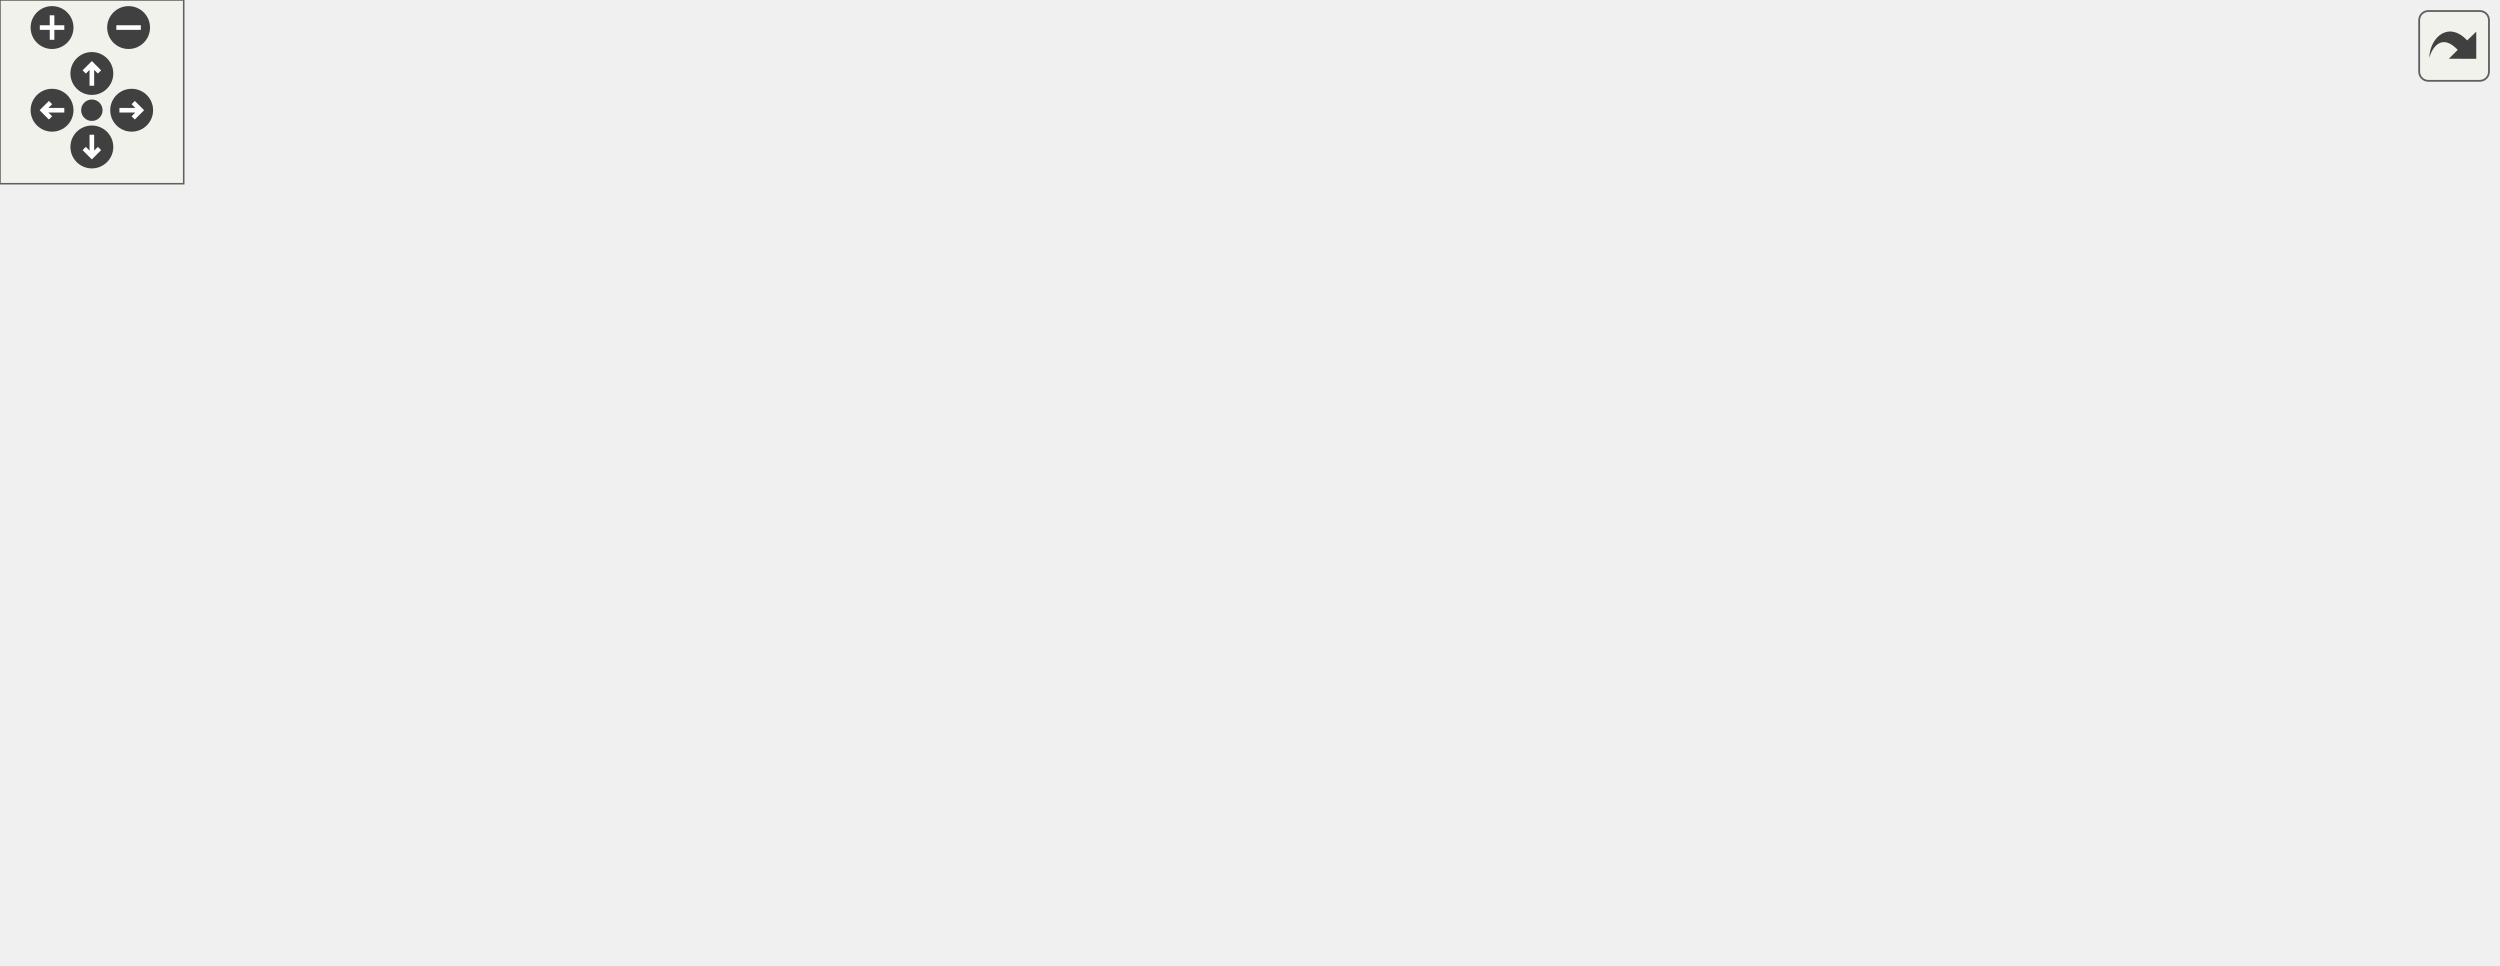
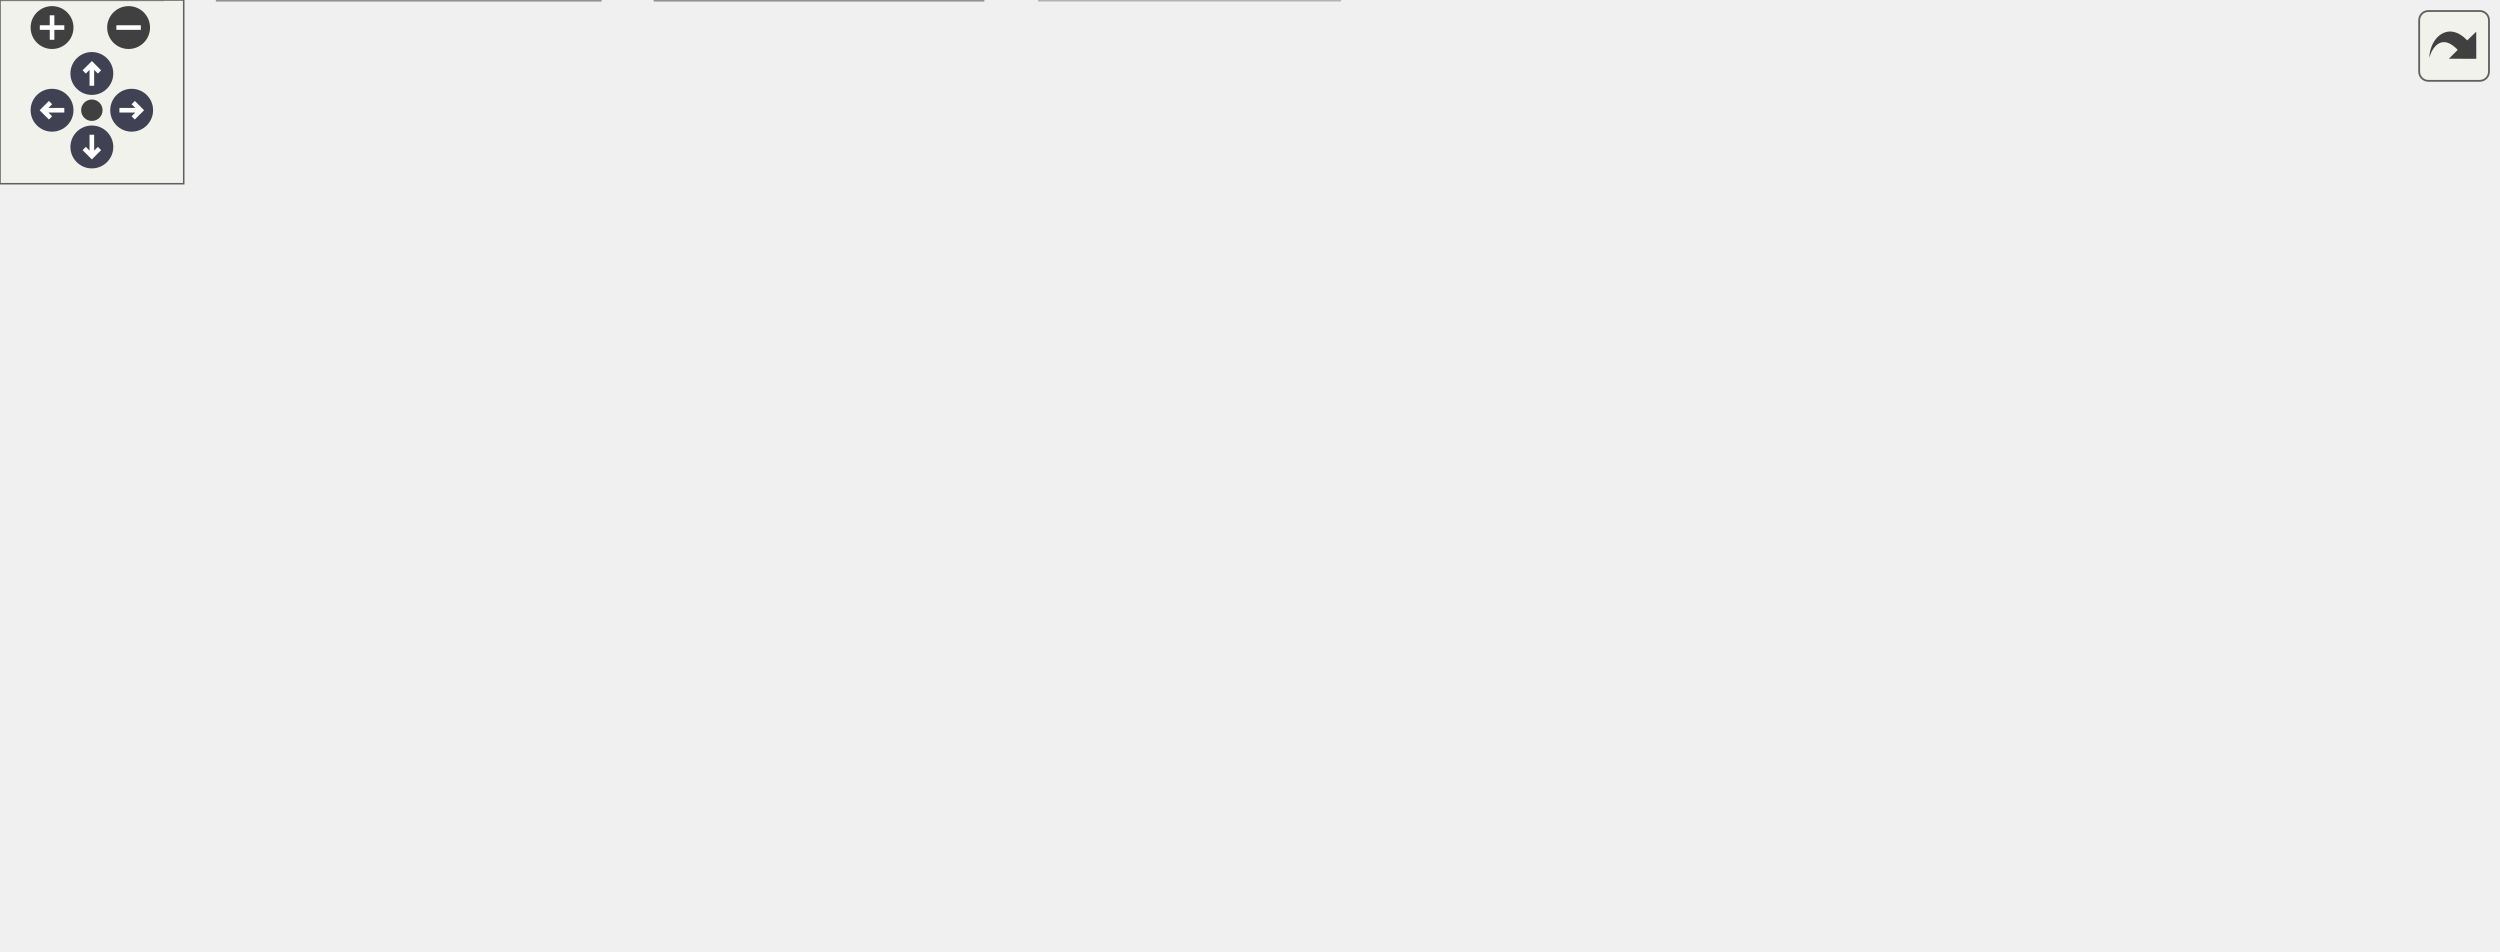
<svg xmlns="http://www.w3.org/2000/svg" xmlns:xlink="http://www.w3.org/1999/xlink" id="main" version="1.1" xml:space="preserve">
  <style type="text/css">
+ .node, .edge {opacity: 0.7;}
+ .node.selected, .edge.selected {opacity: 1;}
.edge:hover path { stroke: red; }
.edge:hover polygon { stroke: red; fill: red; }
</style>
  <defs>
    <circle id="rim" cx="0" cy="0" r="7" />
    <circle id="rim2" cx="0" cy="0" r="3.5" />
    <g id="zoomPlus">
      <use xlink:href="#rim" fill="#404040">
        <set attributeName="fill" to="#808080" begin="zoomplus.mouseover" end="zoomplus.mouseout" />
      </use>
      <path d="M-4,0h8M0,-4v8" fill="none" stroke="white" stroke-width="1.5" pointer-events="none" />
    </g>
    <g id="zoomMin">
      <use xlink:href="#rim" fill="#404040">
        <set attributeName="fill" to="#808080" begin="zoomminus.mouseover" end="zoomminus.mouseout" />
      </use>
      <path d="M-4,0h8" fill="none" stroke="white" stroke-width="1.5" pointer-events="none" />
    </g>
-     <g id="dirArrow">
-       <path fill="none" stroke="white" stroke-width="1.5" d="M0,-3.0v7 M-2.5,-0.5L0,-3.0L2.5,-0.5" />
+     <g id="arrowUp" transform="translate(30 24)">
+       <use xlink:href="#rim" />
+       <path pointer-events="none" fill="none" stroke="white" stroke-width="1.5" d="M0,-3.0v7 M-2.5,-0.5L0,-3.0L2.5,-0.5" />
+     </g>
+     <g id="arrowRight" transform="rotate(90) translate(36 -43)">
+       <use xlink:href="#rim" />
+       <path pointer-events="none" fill="none" stroke="white" stroke-width="1.5" d="M0,-3.0v7 M-2.5,-0.5L0,-3.0L2.5,-0.5" />
+     </g>
+     <g id="arrowDown" transform="rotate(180) translate(-30 -48)">
+       <use xlink:href="#rim" />
+       <path pointer-events="none" fill="none" stroke="white" stroke-width="1.5" d="M0,-3.0v7 M-2.5,-0.5L0,-3.0L2.5,-0.5" />
+     </g>
+     <g id="arrowLeft" transform="rotate(270) translate(-36 17)">
+       <use xlink:href="#rim" />
+       <path pointer-events="none" fill="none" stroke="white" stroke-width="1.5" d="M0,-3.0v7 M-2.5,-0.5L0,-3.0L2.5,-0.5" />
    </g>
    <g id="resetDef">
      <use xlink:href="#rim2" fill="#404040">
        <set attributeName="fill" to="#808080" begin="reset.mouseover" end="reset.mouseout" />
      </use>
    </g>
  </defs>
  <svg id="graph" class="graph">
    <g id="viewport">
-       <g id="node1" class="node">
-         <g id="a_node1">
+       <g id="Node000001" class="node">
+         <g id="a_Node000001">
          <a xlink:title="HAL for uC Peripheral Map.">
-             <polygon fill="#bfbfbf" stroke="black" points="371.5,-235.5 371.5,-254.5 451.5,-254.5 451.5,-235.5 371.5,-235.5" />
-             <text text-anchor="middle" x="411.5" y="-242.5" font-family="Helvetica,sans-Serif" font-size="10.00">hal/uc/map.h</text>
-           </a>
-         </g>
-       </g>
-       <g id="node2" class="node">
-         <g id="a_node2">
-           <a xlink:title=" ">
-             <polygon fill="none" stroke="#bfbfbf" points="0,-0.5 0,-19.5 53,-19.5 53,-0.5 0,-0.5" />
-             <text text-anchor="middle" x="26.5" y="-7.5" font-family="Helvetica,sans-Serif" font-size="10.00">stdint.h</text>
-           </a>
-         </g>
-       </g>
-       <g id="edge1" class="edge">
-         <path fill="none" stroke="midnightblue" d="M371.31,-240.62C331.48,-235.88 269.73,-224.75 222.5,-199 140.07,-154.06 67.29,-65.29 39.02,-28.06" />
-         <polygon fill="midnightblue" stroke="midnightblue" points="41.6,-25.67 32.81,-19.76 36,-29.87 41.6,-25.67" />
-       </g>
-       <g id="node3" class="node">
-         <g id="a_node3">
-           <a xlink:title=" ">
-             <polygon fill="none" stroke="#bfbfbf" points="339.5,-0.5 339.5,-19.5 437.5,-19.5 437.5,-0.5 339.5,-0.5" />
-             <text text-anchor="middle" x="388.5" y="-7.5" font-family="Helvetica,sans-Serif" font-size="10.00">platform/types.h</text>
-           </a>
-         </g>
-       </g>
-       <g id="edge2" class="edge">
-         <path fill="none" stroke="midnightblue" d="M396.84,-235.4C385.09,-227.58 369.47,-214.86 362.5,-199 336.92,-140.77 364.7,-63.46 379.91,-28.96" />
-         <polygon fill="midnightblue" stroke="midnightblue" points="383.17,-30.24 384.16,-19.69 376.81,-27.33 383.17,-30.24" />
-       </g>
-       <g id="node4" class="node">
-         <g id="a_node4">
+             <polygon fill="#999999" stroke="#666666" points="451.5,-250 371.5,-250 371.5,-231 451.5,-231 451.5,-250" />
+             <text text-anchor="middle" x="411.5" y="-238" font-family="Helvetica,sans-Serif" font-size="10.00">hal/uc/map.h</text>
+           </a>
+         </g>
+       </g>
+       <g id="Node000002" class="node">
+         <g id="a_Node000002">
+           <a xlink:title=" ">
+             <polygon fill="#e0e0e0" stroke="#999999" points="53,-19 0,-19 0,0 53,0 53,-19" />
+             <text text-anchor="middle" x="26.5" y="-7" font-family="Helvetica,sans-Serif" font-size="10.00">stdint.h</text>
+           </a>
+         </g>
+       </g>
+       <g id="edge1_Node000001_Node000002" class="edge">
+         <g id="a_edge1_Node000001_Node000002">
+           <a xlink:title=" ">
+             <path fill="none" stroke="#63b8ff" d="M371.37,-236.15C331.57,-231.47 269.86,-220.46 222.5,-195 140.54,-150.94 67.5,-63.8 39.09,-27.25" />
+             <polygon fill="#63b8ff" stroke="#63b8ff" points="41.71,-24.92 32.85,-19.11 36.15,-29.17 41.71,-24.92" />
+           </a>
+         </g>
+       </g>
+       <g id="Node000003" class="node">
+         <g id="a_Node000003">
+           <a xlink:title=" ">
+             <polygon fill="#e0e0e0" stroke="#999999" points="437.5,-19 339.5,-19 339.5,0 437.5,0 437.5,-19" />
+             <text text-anchor="middle" x="388.5" y="-7" font-family="Helvetica,sans-Serif" font-size="10.00">platform/types.h</text>
+           </a>
+         </g>
+       </g>
+       <g id="edge2_Node000001_Node000003" class="edge">
+         <g id="a_edge2_Node000001_Node000003">
+           <a xlink:title=" ">
+             <path fill="none" stroke="#63b8ff" d="M396.37,-230.73C384.69,-222.99 369.38,-210.55 362.5,-195 337.22,-137.9 364.85,-62.01 379.97,-28.13" />
+             <polygon fill="#63b8ff" stroke="#63b8ff" points="383.15,-29.58 384.19,-19.03 376.8,-26.64 383.15,-29.58" />
+           </a>
+         </g>
+       </g>
+       <g id="Node000004" class="node">
+         <g id="a_Node000004">
          <a xlink:href="types_8h.html" target="_top" xlink:title=" ">
-             <polygon fill="none" stroke="black" points="232,-174 232,-193 303,-193 303,-174 232,-174" />
-             <text text-anchor="middle" x="267.5" y="-181" font-family="Helvetica,sans-Serif" font-size="10.00">hal/types.h</text>
-           </a>
-         </g>
-       </g>
-       <g id="edge3" class="edge">
-         <path fill="none" stroke="midnightblue" d="M390.87,-235.48C366.38,-225.36 325.35,-208.4 297.39,-196.85" />
-         <polygon fill="midnightblue" stroke="midnightblue" points="298.67,-193.59 288.09,-193.01 296,-200.06 298.67,-193.59" />
-       </g>
-       <g id="node11" class="node">
-         <g id="a_node11">
-           <a xlink:title=" ">
-             <polygon fill="none" stroke="#bfbfbf" points="371.5,-174 371.5,-193 451.5,-193 451.5,-174 371.5,-174" />
-             <text text-anchor="middle" x="411.5" y="-181" font-family="Helvetica,sans-Serif" font-size="10.00">application.h</text>
-           </a>
-         </g>
-       </g>
-       <g id="edge13" class="edge">
-         <path fill="none" stroke="midnightblue" d="M411.5,-235.48C411.5,-227.08 411.5,-213.98 411.5,-203.16" />
-         <polygon fill="midnightblue" stroke="midnightblue" points="415,-203.01 411.5,-193.01 408,-203.01 415,-203.01" />
-       </g>
-       <g id="node12" class="node">
-         <g id="a_node12">
-           <a xlink:title=" ">
-             <polygon fill="none" stroke="#bfbfbf" points="470,-174 470,-193 571,-193 571,-174 470,-174" />
-             <text text-anchor="middle" x="520.5" y="-181" font-family="Helvetica,sans-Serif" font-size="10.00">platform/debug.h</text>
-           </a>
-         </g>
-       </g>
-       <g id="edge14" class="edge">
-         <path fill="none" stroke="midnightblue" d="M427.12,-235.48C445.09,-225.67 474.82,-209.43 495.91,-197.92" />
-         <polygon fill="midnightblue" stroke="midnightblue" points="497.81,-200.87 504.91,-193.01 494.46,-194.73 497.81,-200.87" />
-       </g>
-       <g id="node13" class="node">
-         <g id="a_node13">
-           <a xlink:title=" ">
-             <polygon fill="none" stroke="#bfbfbf" points="589.5,-174 589.5,-193 677.5,-193 677.5,-174 589.5,-174" />
-             <text text-anchor="middle" x="633.5" y="-181" font-family="Helvetica,sans-Serif" font-size="10.00">platform/cpu.h</text>
-           </a>
-         </g>
-       </g>
-       <g id="edge15" class="edge">
-         <path fill="none" stroke="midnightblue" d="M443.92,-235.44C477.95,-226.43 533.01,-211.82 580.5,-199 584.38,-197.95 588.41,-196.86 592.45,-195.76" />
-         <polygon fill="midnightblue" stroke="midnightblue" points="593.68,-199.05 602.4,-193.05 591.83,-192.3 593.68,-199.05" />
-       </g>
-       <g id="node14" class="node">
-         <g id="a_node14">
-           <a xlink:title=" ">
-             <polygon fill="none" stroke="#bfbfbf" points="695.5,-168.5 695.5,-198.5 815.5,-198.5 815.5,-168.5 695.5,-168.5" />
-             <text text-anchor="start" x="703.5" y="-186.5" font-family="Helvetica,sans-Serif" font-size="10.00">hal_platform/uc_map</text>
-             <text text-anchor="middle" x="755.5" y="-175.5" font-family="Helvetica,sans-Serif" font-size="10.00">_impl.h</text>
-           </a>
-         </g>
-       </g>
-       <g id="edge16" class="edge">
-         <path fill="none" stroke="midnightblue" d="M451.68,-238C503.39,-230.16 596.26,-215.64 685.32,-199.17" />
-         <polygon fill="midnightblue" stroke="midnightblue" points="686.13,-202.58 695.32,-197.31 684.85,-195.7 686.13,-202.58" />
-       </g>
-       <g id="node5" class="node">
-         <g id="a_node5">
+             <polygon fill="white" stroke="#666666" points="303,-189.5 232,-189.5 232,-170.5 303,-170.5 303,-189.5" />
+             <text text-anchor="middle" x="267.5" y="-177.5" font-family="Helvetica,sans-Serif" font-size="10.00">hal/types.h</text>
+           </a>
+         </g>
+       </g>
+       <g id="edge3_Node000001_Node000004" class="edge">
+         <g id="a_edge3_Node000001_Node000004">
+           <a xlink:title=" ">
+             <path fill="none" stroke="#63b8ff" d="M390.56,-230.99C366.14,-221.07 325.57,-204.59 297.73,-193.28" />
+             <polygon fill="#63b8ff" stroke="#63b8ff" points="299.05,-190.04 288.46,-189.52 296.41,-196.52 299.05,-190.04" />
+           </a>
+         </g>
+       </g>
+       <g id="Node000011" class="node">
+         <g id="a_Node000011">
+           <a xlink:title=" ">
+             <polygon fill="#e0e0e0" stroke="#999999" points="451.5,-189.5 371.5,-189.5 371.5,-170.5 451.5,-170.5 451.5,-189.5" />
+             <text text-anchor="middle" x="411.5" y="-177.5" font-family="Helvetica,sans-Serif" font-size="10.00">application.h</text>
+           </a>
+         </g>
+       </g>
+       <g id="edge13_Node000001_Node000011" class="edge">
+         <g id="a_edge13_Node000001_Node000011">
+           <a xlink:title=" ">
+             <path fill="none" stroke="#63b8ff" d="M411.5,-230.87C411.5,-222.75 411.5,-210.31 411.5,-199.89" />
+             <polygon fill="#63b8ff" stroke="#63b8ff" points="415,-199.67 411.5,-189.67 408,-199.67 415,-199.67" />
+           </a>
+         </g>
+       </g>
+       <g id="Node000012" class="node">
+         <g id="a_Node000012">
+           <a xlink:title=" ">
+             <polygon fill="#e0e0e0" stroke="#999999" points="571,-189.5 470,-189.5 470,-170.5 571,-170.5 571,-189.5" />
+             <text text-anchor="middle" x="520.5" y="-177.5" font-family="Helvetica,sans-Serif" font-size="10.00">platform/debug.h</text>
+           </a>
+         </g>
+       </g>
+       <g id="edge14_Node000001_Node000012" class="edge">
+         <g id="a_edge14_Node000001_Node000012">
+           <a xlink:title=" ">
+             <path fill="none" stroke="#63b8ff" d="M427.58,-230.87C445.45,-221.28 474.54,-205.67 495.41,-194.47" />
+             <polygon fill="#63b8ff" stroke="#63b8ff" points="497.19,-197.48 504.35,-189.67 493.88,-191.31 497.19,-197.48" />
+           </a>
+         </g>
+       </g>
+       <g id="Node000013" class="node">
+         <g id="a_Node000013">
+           <a xlink:title=" ">
+             <polygon fill="#e0e0e0" stroke="#999999" points="677.5,-189.5 589.5,-189.5 589.5,-170.5 677.5,-170.5 677.5,-189.5" />
+             <text text-anchor="middle" x="633.5" y="-177.5" font-family="Helvetica,sans-Serif" font-size="10.00">platform/cpu.h</text>
+           </a>
+         </g>
+       </g>
+       <g id="edge15_Node000001_Node000013" class="edge">
+         <g id="a_edge15_Node000001_Node000013">
+           <a xlink:title=" ">
+             <path fill="none" stroke="#63b8ff" d="M443.9,-230.98C477.92,-222.02 532.97,-207.53 580.5,-195 584.07,-194.06 587.77,-193.08 591.49,-192.1" />
+             <polygon fill="#63b8ff" stroke="#63b8ff" points="592.49,-195.46 601.27,-189.52 590.71,-188.69 592.49,-195.46" />
+           </a>
+         </g>
+       </g>
+       <g id="Node000014" class="node">
+         <g id="a_Node000014">
+           <a xlink:title=" ">
+             <polygon fill="#e0e0e0" stroke="#999999" points="815.5,-195 695.5,-195 695.5,-165 815.5,-165 815.5,-195" />
+             <text text-anchor="start" x="703.5" y="-183" font-family="Helvetica,sans-Serif" font-size="10.00">hal_platform/uc_map</text>
+             <text text-anchor="middle" x="755.5" y="-172" font-family="Helvetica,sans-Serif" font-size="10.00">_impl.h</text>
+           </a>
+         </g>
+       </g>
+       <g id="edge16_Node000001_Node000014" class="edge">
+         <g id="a_edge16_Node000001_Node000014">
+           <a xlink:title=" ">
+             <path fill="none" stroke="#63b8ff" d="M451.66,-233.51C503.36,-225.69 596.22,-211.27 685.31,-195.17" />
+             <polygon fill="#63b8ff" stroke="#63b8ff" points="686.1,-198.59 695.32,-193.36 684.85,-191.7 686.1,-198.59" />
+           </a>
+         </g>
+       </g>
+       <g id="Node000005" class="node">
+         <g id="a_Node000005">
          <a xlink:href="types_2all_8h.html" target="_top" xlink:title=" ">
-             <polygon fill="none" stroke="black" points="210.5,-112.5 210.5,-131.5 278.5,-131.5 278.5,-112.5 210.5,-112.5" />
-             <text text-anchor="middle" x="244.5" y="-119.5" font-family="Helvetica,sans-Serif" font-size="10.00">types/all.h</text>
-           </a>
-         </g>
-       </g>
-       <g id="edge4" class="edge">
-         <path fill="none" stroke="midnightblue" d="M264.2,-173.98C260.89,-165.4 255.68,-151.93 251.45,-140.98" />
-         <polygon fill="midnightblue" stroke="midnightblue" points="254.66,-139.57 247.79,-131.51 248.13,-142.1 254.66,-139.57" />
-       </g>
-       <g id="node6" class="node">
-         <g id="a_node6">
+             <polygon fill="white" stroke="#666666" points="278.5,-129 210.5,-129 210.5,-110 278.5,-110 278.5,-129" />
+             <text text-anchor="middle" x="244.5" y="-117" font-family="Helvetica,sans-Serif" font-size="10.00">types/all.h</text>
+           </a>
+         </g>
+       </g>
+       <g id="edge4_Node000004_Node000005" class="edge">
+         <g id="a_edge4_Node000004_Node000005">
+           <a xlink:title=" ">
+             <path fill="none" stroke="#63b8ff" d="M264.11,-170.37C260.84,-162.07 255.81,-149.28 251.66,-138.72" />
+             <polygon fill="#63b8ff" stroke="#63b8ff" points="254.82,-137.19 247.91,-129.17 248.31,-139.75 254.82,-137.19" />
+           </a>
+         </g>
+       </g>
+       <g id="Node000006" class="node">
+         <g id="a_Node000006">
          <a xlink:href="types_2crypto_8h.html" target="_top" xlink:title=" ">
-             <polygon fill="none" stroke="black" points="105.5,-56.5 105.5,-75.5 161.5,-75.5 161.5,-56.5 105.5,-56.5" />
-             <text text-anchor="middle" x="133.5" y="-63.5" font-family="Helvetica,sans-Serif" font-size="10.00">crypto.h</text>
-           </a>
-         </g>
-       </g>
-       <g id="edge5" class="edge">
-         <path fill="none" stroke="midnightblue" d="M226.67,-112.32C208.78,-103.62 181.02,-90.12 160.45,-80.11" />
-         <polygon fill="midnightblue" stroke="midnightblue" points="161.81,-76.88 151.29,-75.65 158.75,-83.18 161.81,-76.88" />
-       </g>
-       <g id="node8" class="node">
-         <g id="a_node8">
+             <polygon fill="white" stroke="#666666" points="161.5,-74 105.5,-74 105.5,-55 161.5,-55 161.5,-74" />
+             <text text-anchor="middle" x="133.5" y="-62" font-family="Helvetica,sans-Serif" font-size="10.00">crypto.h</text>
+           </a>
+         </g>
+       </g>
+       <g id="edge5_Node000005_Node000006" class="edge">
+         <g id="a_edge5_Node000005_Node000006">
+           <a xlink:title=" ">
+             <path fill="none" stroke="#63b8ff" d="M226.67,-109.98C208.89,-101.5 181.35,-88.35 160.82,-78.54" />
+             <polygon fill="#63b8ff" stroke="#63b8ff" points="162.19,-75.32 151.66,-74.17 159.17,-81.64 162.19,-75.32" />
+           </a>
+         </g>
+       </g>
+       <g id="Node000008" class="node">
+         <g id="a_Node000008">
          <a xlink:href="types_2rtc_8h.html" target="_top" xlink:title=" ">
-             <polygon fill="none" stroke="black" points="213.5,-56.5 213.5,-75.5 251.5,-75.5 251.5,-56.5 213.5,-56.5" />
-             <text text-anchor="middle" x="232.5" y="-63.5" font-family="Helvetica,sans-Serif" font-size="10.00">rtc.h</text>
-           </a>
-         </g>
-       </g>
-       <g id="edge8" class="edge">
-         <path fill="none" stroke="midnightblue" d="M242.52,-112.08C240.93,-104.93 238.64,-94.64 236.65,-85.69" />
-         <polygon fill="midnightblue" stroke="midnightblue" points="240.03,-84.75 234.44,-75.75 233.2,-86.27 240.03,-84.75" />
-       </g>
-       <g id="node10" class="node">
-         <g id="a_node10">
+             <polygon fill="white" stroke="#666666" points="251.5,-74 213.5,-74 213.5,-55 251.5,-55 251.5,-74" />
+             <text text-anchor="middle" x="232.5" y="-62" font-family="Helvetica,sans-Serif" font-size="10.00">rtc.h</text>
+           </a>
+         </g>
+       </g>
+       <g id="edge8_Node000005_Node000008" class="edge">
+         <g id="a_edge8_Node000005_Node000008">
+           <a xlink:title=" ">
+             <path fill="none" stroke="#63b8ff" d="M242.52,-109.75C240.93,-102.72 238.64,-92.62 236.65,-83.84" />
+             <polygon fill="#63b8ff" stroke="#63b8ff" points="240.07,-83.07 234.44,-74.09 233.24,-84.62 240.07,-83.07" />
+           </a>
+         </g>
+       </g>
+       <g id="Node000010" class="node">
+         <g id="a_Node000010">
          <a xlink:href="types_2uart_8h.html" target="_top" xlink:title=" ">
-             <polygon fill="none" stroke="black" points="270,-56.5 270,-75.5 315,-75.5 315,-56.5 270,-56.5" />
-             <text text-anchor="middle" x="292.5" y="-63.5" font-family="Helvetica,sans-Serif" font-size="10.00">uart.h</text>
-           </a>
-         </g>
-       </g>
-       <g id="edge11" class="edge">
-         <path fill="none" stroke="midnightblue" d="M252.43,-112.08C259.35,-104.3 269.57,-92.8 277.95,-83.37" />
-         <polygon fill="midnightblue" stroke="midnightblue" points="280.69,-85.55 284.72,-75.75 275.46,-80.9 280.69,-85.55" />
-       </g>
-       <g id="edge6" class="edge">
-         <path fill="none" stroke="midnightblue" d="M116.31,-56.32C99.15,-47.66 72.55,-34.24 52.75,-24.25" />
-         <polygon fill="midnightblue" stroke="midnightblue" points="54.15,-21.04 43.65,-19.65 51,-27.28 54.15,-21.04" />
-       </g>
-       <g id="node7" class="node">
-         <g id="a_node7">
+             <polygon fill="white" stroke="#666666" points="315,-74 270,-74 270,-55 315,-55 315,-74" />
+             <text text-anchor="middle" x="292.5" y="-62" font-family="Helvetica,sans-Serif" font-size="10.00">uart.h</text>
+           </a>
+         </g>
+       </g>
+       <g id="edge11_Node000005_Node000010" class="edge">
+         <g id="a_edge11_Node000005_Node000010">
+           <a xlink:title=" ">
+             <path fill="none" stroke="#63b8ff" d="M252.43,-109.75C259.35,-102.11 269.57,-90.82 277.95,-81.56" />
+             <polygon fill="#63b8ff" stroke="#63b8ff" points="280.6,-83.85 284.72,-74.09 275.41,-79.15 280.6,-83.85" />
+           </a>
+         </g>
+       </g>
+       <g id="edge6_Node000006_Node000002" class="edge">
+         <g id="a_edge6_Node000006_Node000002">
+           <a xlink:title=" ">
+             <path fill="none" stroke="#63b8ff" d="M116.31,-54.98C99.25,-46.54 72.87,-33.47 53.1,-23.68" />
+             <polygon fill="#63b8ff" stroke="#63b8ff" points="54.52,-20.47 44,-19.17 51.41,-26.75 54.52,-20.47" />
+           </a>
+         </g>
+       </g>
+       <g id="Node000007" class="node">
+         <g id="a_Node000007">
          <a xlink:href="constants_2crypto_8h.html" target="_top" xlink:title=" ">
-             <polygon fill="none" stroke="black" points="71,-0.5 71,-19.5 196,-19.5 196,-0.5 71,-0.5" />
-             <text text-anchor="middle" x="133.5" y="-7.5" font-family="Helvetica,sans-Serif" font-size="10.00">hal/constants/crypto.h</text>
-           </a>
-         </g>
-       </g>
-       <g id="edge7" class="edge">
-         <path fill="none" stroke="midnightblue" d="M133.5,-56.08C133.5,-49.01 133.5,-38.86 133.5,-29.99" />
-         <polygon fill="midnightblue" stroke="midnightblue" points="137,-29.75 133.5,-19.75 130,-29.75 137,-29.75" />
-       </g>
-       <g id="edge9" class="edge">
-         <path fill="none" stroke="midnightblue" d="M213.49,-60.02C179.3,-51.05 106.91,-32.08 62.9,-20.54" />
-         <polygon fill="midnightblue" stroke="midnightblue" points="63.73,-17.14 53.17,-17.99 61.95,-23.91 63.73,-17.14" />
-       </g>
-       <g id="node9" class="node">
-         <g id="a_node9">
+             <polygon fill="white" stroke="#666666" points="196,-19 71,-19 71,0 196,0 196,-19" />
+             <text text-anchor="middle" x="133.5" y="-7" font-family="Helvetica,sans-Serif" font-size="10.00">hal/constants/crypto.h</text>
+           </a>
+         </g>
+       </g>
+       <g id="edge7_Node000006_Node000007" class="edge">
+         <g id="a_edge7_Node000006_Node000007">
+           <a xlink:title=" ">
+             <path fill="none" stroke="#63b8ff" d="M133.5,-54.75C133.5,-47.8 133.5,-37.85 133.5,-29.13" />
+             <polygon fill="#63b8ff" stroke="#63b8ff" points="137,-29.09 133.5,-19.09 130,-29.09 137,-29.09" />
+           </a>
+         </g>
+       </g>
+       <g id="edge9_Node000008_Node000002" class="edge">
+         <g id="a_edge9_Node000008_Node000002">
+           <a xlink:title=" ">
+             <path fill="none" stroke="#63b8ff" d="M213.49,-58.61C179.3,-49.81 106.91,-31.19 62.9,-19.87" />
+             <polygon fill="#63b8ff" stroke="#63b8ff" points="63.72,-16.46 53.17,-17.36 61.98,-23.24 63.72,-16.46" />
+           </a>
+         </g>
+       </g>
+       <g id="Node000009" class="node">
+         <g id="a_Node000009">
          <a xlink:href="constants_2rtc_8h.html" target="_top" xlink:title=" ">
-             <polygon fill="none" stroke="black" points="214,-0.5 214,-19.5 321,-19.5 321,-0.5 214,-0.5" />
-             <text text-anchor="middle" x="267.5" y="-7.5" font-family="Helvetica,sans-Serif" font-size="10.00">hal/constants/rtc.h</text>
-           </a>
-         </g>
-       </g>
-       <g id="edge10" class="edge">
-         <path fill="none" stroke="midnightblue" d="M238.28,-56.08C243.17,-48.53 250.33,-37.49 256.33,-28.23" />
-         <polygon fill="midnightblue" stroke="midnightblue" points="259.33,-30.05 261.83,-19.75 253.45,-26.24 259.33,-30.05" />
-       </g>
-       <g id="edge12" class="edge">
-         <path fill="none" stroke="midnightblue" d="M307.92,-56.32C323.04,-47.82 346.32,-34.73 363.97,-24.8" />
-         <polygon fill="midnightblue" stroke="midnightblue" points="366.11,-27.61 373.11,-19.65 362.68,-21.51 366.11,-27.61" />
+             <polygon fill="white" stroke="#666666" points="321,-19 214,-19 214,0 321,0 321,-19" />
+             <text text-anchor="middle" x="267.5" y="-7" font-family="Helvetica,sans-Serif" font-size="10.00">hal/constants/rtc.h</text>
+           </a>
+         </g>
+       </g>
+       <g id="edge10_Node000008_Node000009" class="edge">
+         <g id="a_edge10_Node000008_Node000009">
+           <a xlink:title=" ">
+             <path fill="none" stroke="#63b8ff" d="M238.28,-54.75C243.12,-47.42 250.18,-36.73 256.14,-27.7" />
+             <polygon fill="#63b8ff" stroke="#63b8ff" points="259.24,-29.36 261.83,-19.09 253.4,-25.5 259.24,-29.36" />
+           </a>
+         </g>
+       </g>
+       <g id="edge12_Node000010_Node000003" class="edge">
+         <g id="a_edge12_Node000010_Node000003">
+           <a xlink:title=" ">
+             <path fill="none" stroke="#63b8ff" d="M307.92,-54.98C322.95,-46.69 346.04,-33.94 363.66,-24.22" />
+             <polygon fill="#63b8ff" stroke="#63b8ff" points="365.73,-27.07 372.8,-19.17 362.35,-20.94 365.73,-27.07" />
+           </a>
+         </g>
      </g>
    </g>
  </svg>
  <g id="navigator" transform="translate(0 0)" fill="#404254">
    <rect fill="#f2f5e9" fill-opacity="0.5" stroke="#606060" stroke-width=".5" x="0" y="0" width="60" height="60" />
    <use id="zoomplus" xlink:href="#zoomPlus" x="17" y="9" />
    <use id="zoomminus" xlink:href="#zoomMin" x="42" y="9" />
    <use id="reset" xlink:href="#resetDef" x="30" y="36" />
-     <g id="arrowUp" xlink:href="#dirArrow" transform="translate(30 24)">
-       <use xlink:href="#rim" fill="#404040">
-         <set attributeName="fill" to="#808080" begin="arrowUp.mouseover" end="arrowUp.mouseout" />
-       </use>
-       <path fill="none" stroke="white" stroke-width="1.5" d="M0,-3.0v7 M-2.5,-0.5L0,-3.0L2.5,-0.5" />
-     </g>
-     <g id="arrowRight" xlink:href="#dirArrow" transform="rotate(90) translate(36 -43)">
-       <use xlink:href="#rim" fill="#404040">
-         <set attributeName="fill" to="#808080" begin="arrowRight.mouseover" end="arrowRight.mouseout" />
-       </use>
-       <path fill="none" stroke="white" stroke-width="1.5" d="M0,-3.0v7 M-2.5,-0.5L0,-3.0L2.5,-0.5" />
-     </g>
-     <g id="arrowDown" xlink:href="#dirArrow" transform="rotate(180) translate(-30 -48)">
-       <use xlink:href="#rim" fill="#404040">
-         <set attributeName="fill" to="#808080" begin="arrowDown.mouseover" end="arrowDown.mouseout" />
-       </use>
-       <path fill="none" stroke="white" stroke-width="1.5" d="M0,-3.0v7 M-2.5,-0.5L0,-3.0L2.5,-0.5" />
-     </g>
-     <g id="arrowLeft" xlink:href="#dirArrow" transform="rotate(270) translate(-36 17)">
-       <use xlink:href="#rim" fill="#404040">
-         <set attributeName="fill" to="#808080" begin="arrowLeft.mouseover" end="arrowLeft.mouseout" />
-       </use>
-       <path fill="none" stroke="white" stroke-width="1.5" d="M0,-3.0v7 M-2.5,-0.5L0,-3.0L2.5,-0.5" />
-     </g>
+     <use id="arrowup" xlink:href="#arrowUp" x="0" y="0" />
+     <use id="arrowright" xlink:href="#arrowRight" x="0" y="0" />
+     <use id="arrowdown" xlink:href="#arrowDown" x="0" y="0" />
+     <use id="arrowleft" xlink:href="#arrowLeft" x="0" y="0" />
  </g>
  <svg viewBox="0 0 15 15" width="100%" height="30px" preserveAspectRatio="xMaxYMin meet">
    <g id="arrow_out" transform="scale(0.3 0.3)">
      <a xlink:href="map_8h__incl_org.svg" target="_base">
        <rect id="button" ry="5" rx="5" y="6" x="6" height="38" width="38" fill="#f2f5e9" fill-opacity="0.5" stroke="#606060" stroke-width="1.0" />
        <path id="arrow" d="M 11.5,31.437 C 11.94,20.098 22.043,11.323 32.159,21.979 L 37.069,17.246 C 37.069,17.246 37.088,32 37.088,32 L 22.16,31.978 C 22.16,31.978 26.998,27.14 26.998,27.14 C 18.529,18.264 13.292,25.23 11.5,31.437 z" style="fill:#404040;" />
      </a>
    </g>
  </svg>
+   <style type="text/css">
+ 
+ [data-mouse-over-selected='false'] { opacity: 0.7; }
+ [data-mouse-over-selected='true']  { opacity: 1.0; }
+ 
+ </style>
</svg>
